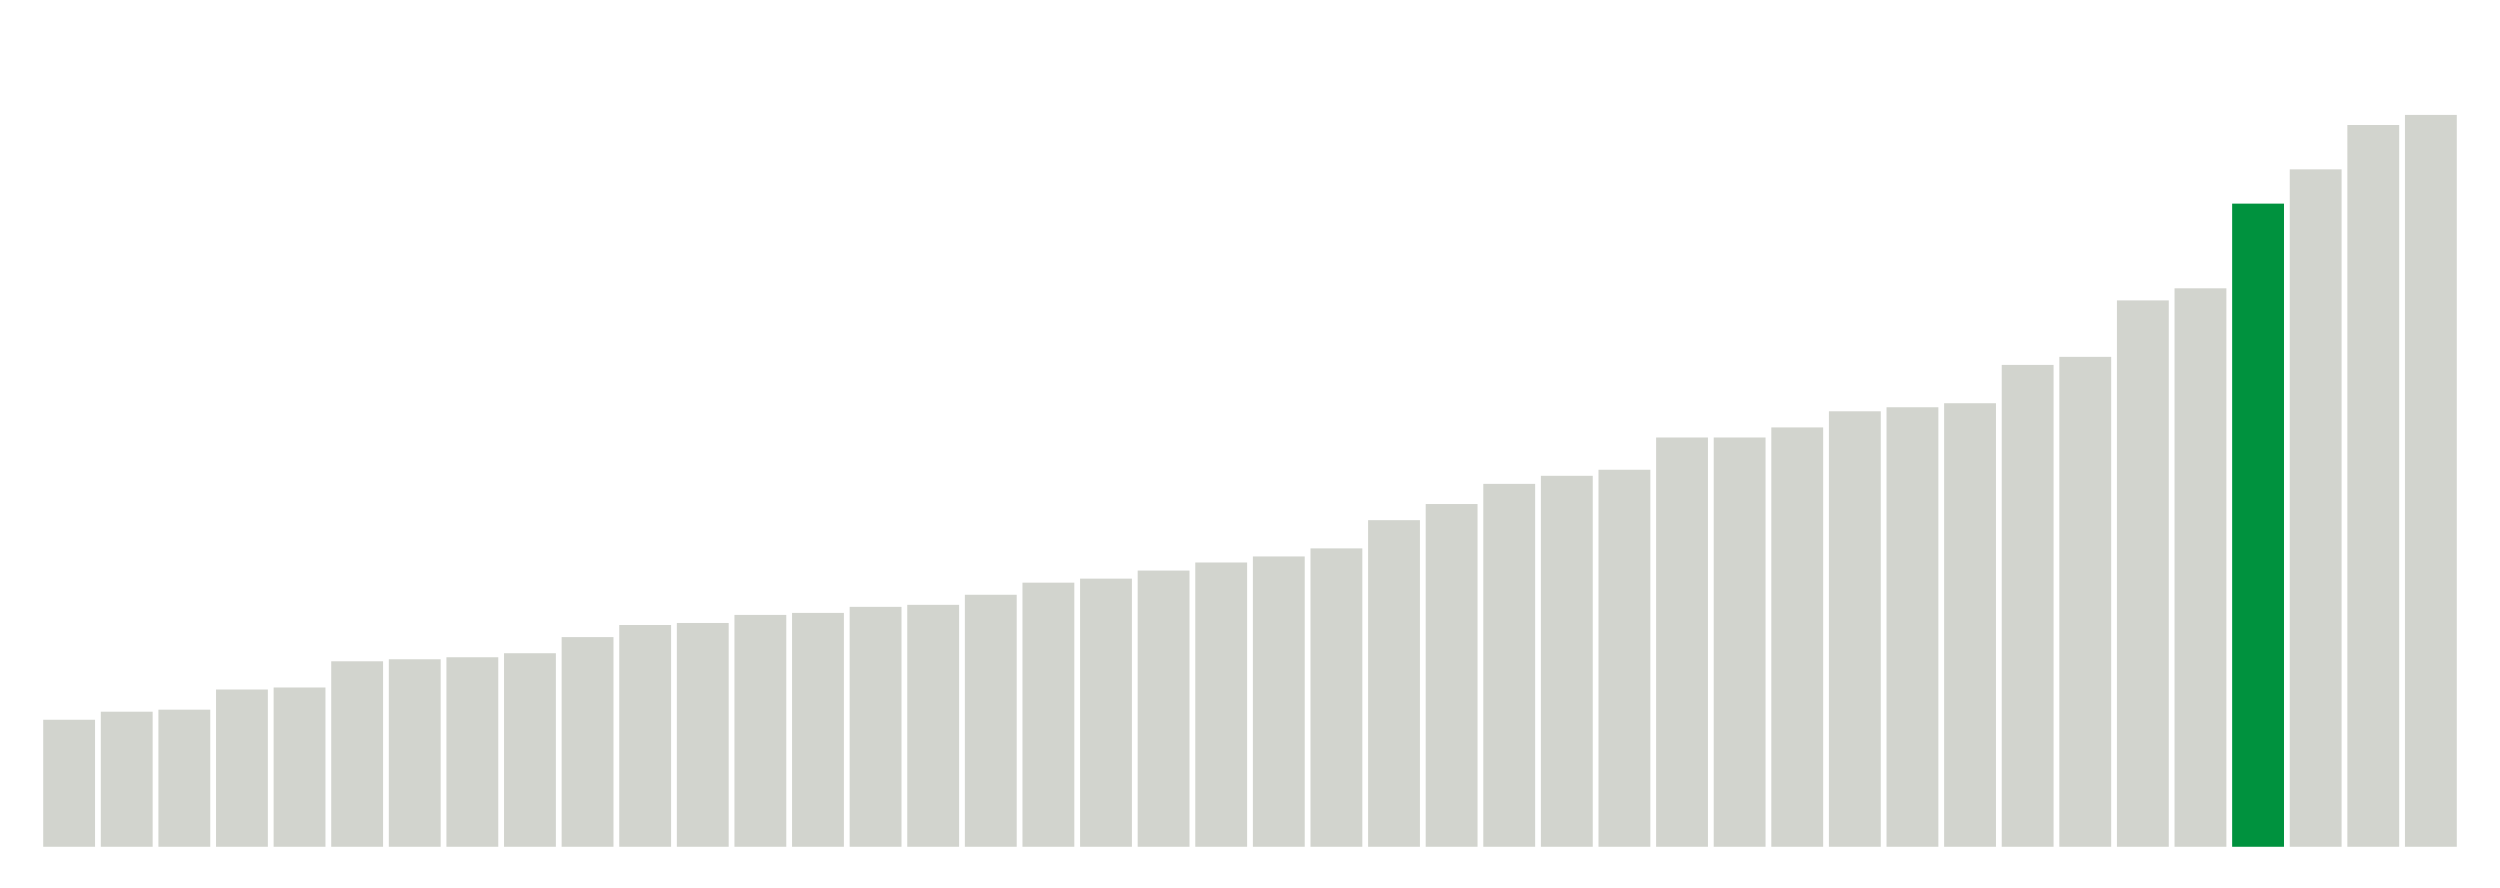
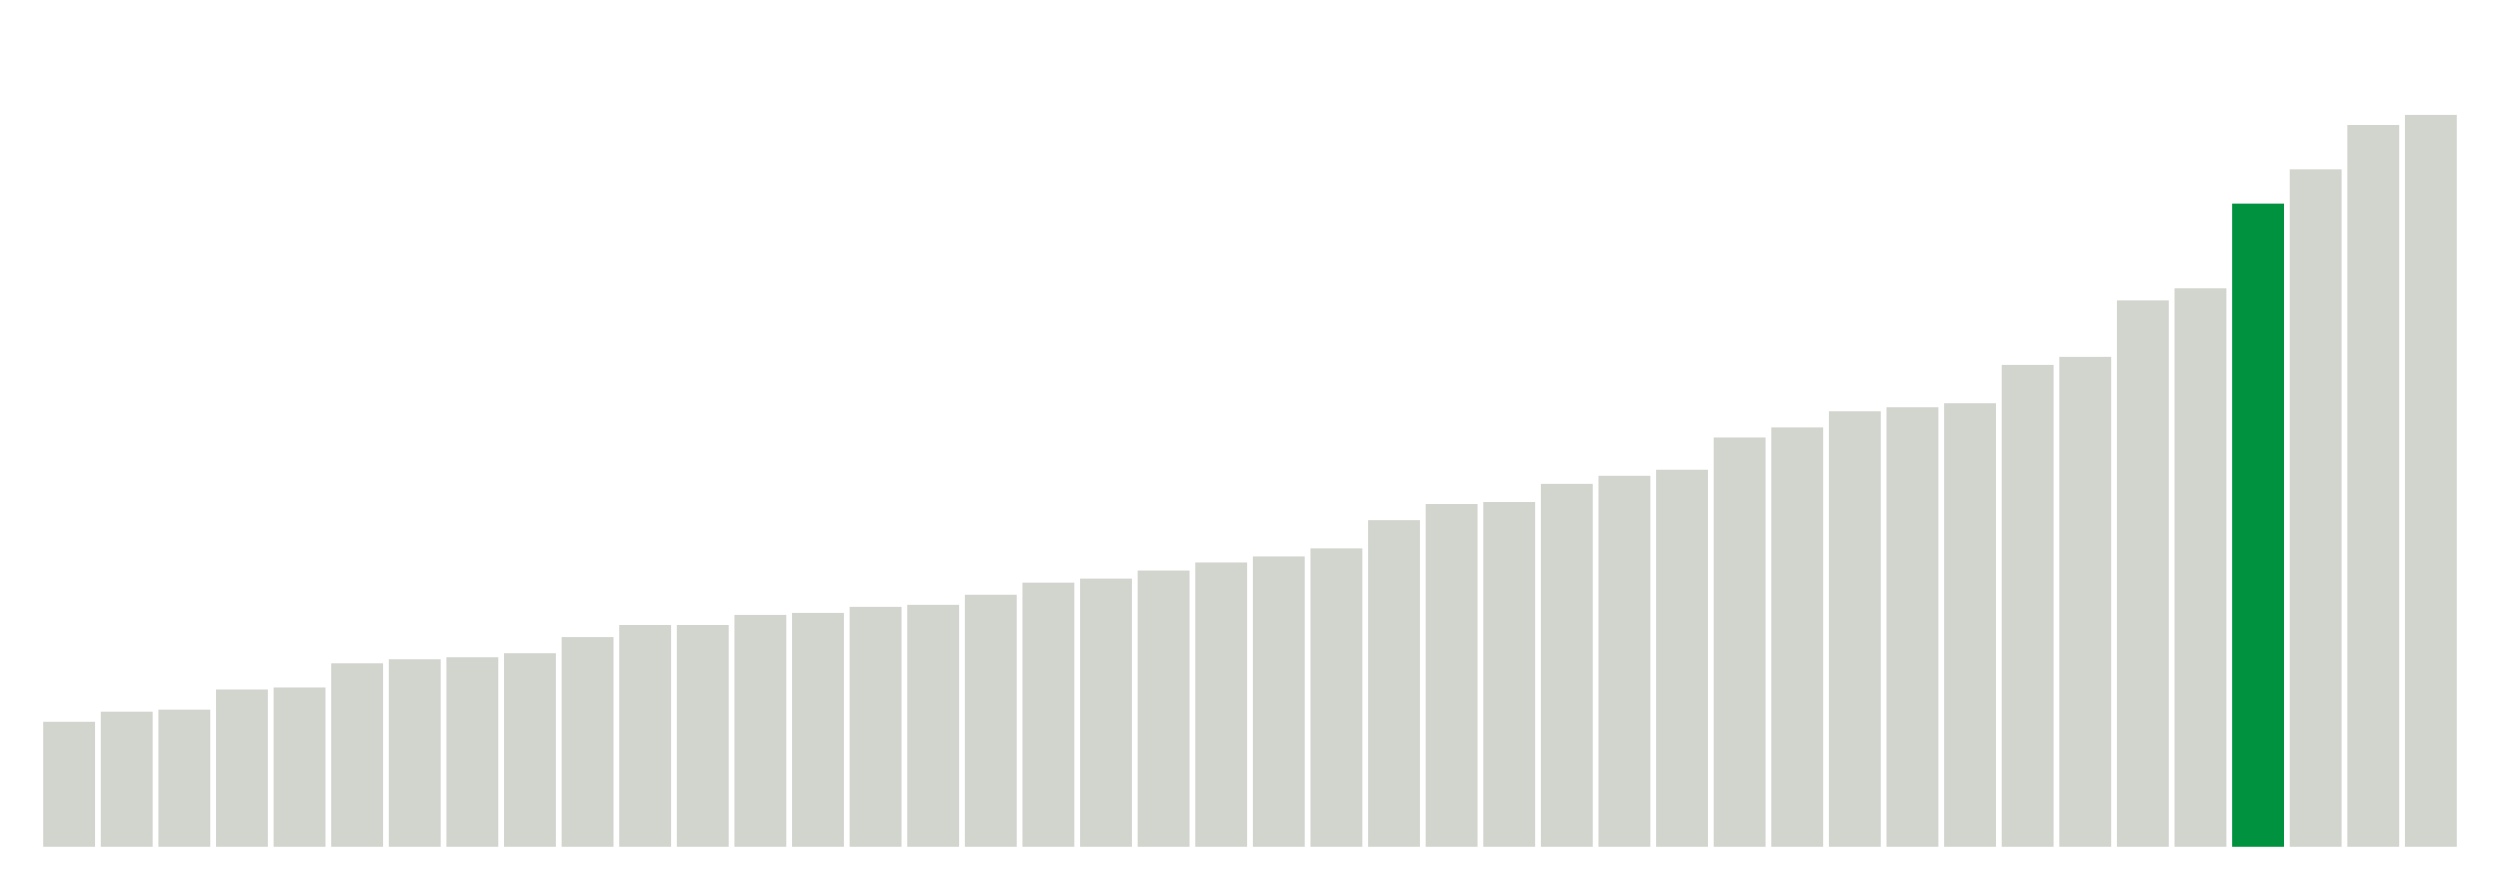
<svg xmlns="http://www.w3.org/2000/svg" version="1.1" class="marks" width="310" height="110">
  <g fill="none" stroke-miterlimit="10" transform="translate(5,5)">
    <g class="mark-group role-frame root" role="graphics-object" aria-roledescription="group mark container">
      <g transform="translate(0,0)">
        <path class="background" aria-hidden="true" d="M0,0h300v100h-300Z" stroke="#ddd" stroke-width="0" />
        <g>
          <g class="mark-rect role-mark marks" role="graphics-object" aria-roledescription="rect mark container">
-             <path aria-label="neighborhood: Southeast Queens; unmodified_data_value_geo_entity: 6.3" role="graphics-symbol" aria-roledescription="bar" d="M0.357,84.25h6.429v15.75h-6.429Z" fill="#D2D4CE" />
+             <path aria-label="neighborhood: Southeast Queens; unmodified_data_value_geo_entity: 6.2" role="graphics-symbol" aria-roledescription="bar" d="M0.357,84.5h6.429v15.5h-6.429Z" fill="#D2D4CE" />
            <path aria-label="neighborhood: South Beach - Tottenville; unmodified_data_value_geo_entity: 6.7" role="graphics-symbol" aria-roledescription="bar" d="M7.5,83.25h6.429v16.75h-6.429Z" fill="#D2D4CE" />
            <path aria-label="neighborhood: Upper East Side; unmodified_data_value_geo_entity: 6.8" role="graphics-symbol" aria-roledescription="bar" d="M14.643,83h6.429v17h-6.429Z" fill="#D2D4CE" />
            <path aria-label="neighborhood: Bayside - Little Neck; unmodified_data_value_geo_entity: 7.8" role="graphics-symbol" aria-roledescription="bar" d="M21.786,80.5h6.429v19.5h-6.429Z" fill="#D2D4CE" />
            <path aria-label="neighborhood: Gramercy Park - Murray Hill; unmodified_data_value_geo_entity: 7.9" role="graphics-symbol" aria-roledescription="bar" d="M28.929,80.25h6.429v19.75h-6.429Z" fill="#D2D4CE" />
-             <path aria-label="neighborhood: Ridgewood - Forest Hills; unmodified_data_value_geo_entity: 9.2" role="graphics-symbol" aria-roledescription="bar" d="M36.071,77h6.429v23h-6.429Z" fill="#D2D4CE" />
+             <path aria-label="neighborhood: Ridgewood - Forest Hills; unmodified_data_value_geo_entity: 9.1" role="graphics-symbol" aria-roledescription="bar" d="M36.071,77.25h6.429v22.75h-6.429Z" fill="#D2D4CE" />
            <path aria-label="neighborhood: Willowbrook; unmodified_data_value_geo_entity: 9.3" role="graphics-symbol" aria-roledescription="bar" d="M43.214,76.75h6.429v23.25h-6.429Z" fill="#D2D4CE" />
            <path aria-label="neighborhood: Greenwich Village - SoHo; unmodified_data_value_geo_entity: 9.4" role="graphics-symbol" aria-roledescription="bar" d="M50.357,76.5h6.429v23.5h-6.429Z" fill="#D2D4CE" />
            <path aria-label="neighborhood: Lower Manhattan; unmodified_data_value_geo_entity: 9.6" role="graphics-symbol" aria-roledescription="bar" d="M57.5,76h6.429v24h-6.429Z" fill="#D2D4CE" />
            <path aria-label="neighborhood: Southwest Queens; unmodified_data_value_geo_entity: 10.4" role="graphics-symbol" aria-roledescription="bar" d="M64.643,74h6.429v26h-6.429Z" fill="#D2D4CE" />
-             <path aria-label="neighborhood: Upper West Side; unmodified_data_value_geo_entity: 11" role="graphics-symbol" aria-roledescription="bar" d="M71.786,72.5h6.429v27.5h-6.429Z" fill="#D2D4CE" />
-             <path aria-label="neighborhood: Long Island City - Astoria; unmodified_data_value_geo_entity: 11.1" role="graphics-symbol" aria-roledescription="bar" d="M78.929,72.25h6.429v27.75h-6.429Z" fill="#D2D4CE" />
+             <path aria-label="neighborhood: Long Island City - Astoria; unmodified_data_value_geo_entity: 11" role="graphics-symbol" aria-roledescription="bar" d="M71.786,72.5h6.429v27.5h-6.429Z" fill="#D2D4CE" />
+             <path aria-label="neighborhood: Upper West Side; unmodified_data_value_geo_entity: 11" role="graphics-symbol" aria-roledescription="bar" d="M78.929,72.5h6.429v27.5h-6.429Z" fill="#D2D4CE" />
            <path aria-label="neighborhood: Fresh Meadows; unmodified_data_value_geo_entity: 11.5" role="graphics-symbol" aria-roledescription="bar" d="M86.071,71.25h6.429v28.75h-6.429Z" fill="#D2D4CE" />
            <path aria-label="neighborhood: Canarsie - Flatlands; unmodified_data_value_geo_entity: 11.6" role="graphics-symbol" aria-roledescription="bar" d="M93.214,71h6.429v29h-6.429Z" fill="#D2D4CE" />
            <path aria-label="neighborhood: Chelsea - Clinton; unmodified_data_value_geo_entity: 11.9" role="graphics-symbol" aria-roledescription="bar" d="M100.357,70.25h6.429v29.75h-6.429Z" fill="#D2D4CE" />
            <path aria-label="neighborhood: Jamaica; unmodified_data_value_geo_entity: 12" role="graphics-symbol" aria-roledescription="bar" d="M107.5,70h6.429v30h-6.429Z" fill="#D2D4CE" />
            <path aria-label="neighborhood: West Queens; unmodified_data_value_geo_entity: 12.5" role="graphics-symbol" aria-roledescription="bar" d="M114.643,68.75h6.429v31.25h-6.429Z" fill="#D2D4CE" />
            <path aria-label="neighborhood: Stapleton - St. George; unmodified_data_value_geo_entity: 13.1" role="graphics-symbol" aria-roledescription="bar" d="M121.786,67.25h6.429v32.75h-6.429Z" fill="#D2D4CE" />
            <path aria-label="neighborhood: East Flatbush - Flatbush; unmodified_data_value_geo_entity: 13.3" role="graphics-symbol" aria-roledescription="bar" d="M128.929,66.75h6.429v33.25h-6.429Z" fill="#D2D4CE" />
            <path aria-label="neighborhood: Downtown - Heights - Slope; unmodified_data_value_geo_entity: 13.7" role="graphics-symbol" aria-roledescription="bar" d="M136.071,65.75h6.429v34.25h-6.429Z" fill="#D2D4CE" />
            <path aria-label="neighborhood: Flushing - Clearview; unmodified_data_value_geo_entity: 14.1" role="graphics-symbol" aria-roledescription="bar" d="M143.214,64.75h6.429v35.25h-6.429Z" fill="#D2D4CE" />
            <path aria-label="neighborhood: Bensonhurst - Bay Ridge; unmodified_data_value_geo_entity: 14.4" role="graphics-symbol" aria-roledescription="bar" d="M150.357,64h6.429v36h-6.429Z" fill="#D2D4CE" />
            <path aria-label="neighborhood: Northeast Bronx; unmodified_data_value_geo_entity: 14.8" role="graphics-symbol" aria-roledescription="bar" d="M157.5,63h6.429v37h-6.429Z" fill="#D2D4CE" />
            <path aria-label="neighborhood: Kingsbridge - Riverdale; unmodified_data_value_geo_entity: 16.2" role="graphics-symbol" aria-roledescription="bar" d="M164.643,59.5h6.429v40.5h-6.429Z" fill="#D2D4CE" />
            <path aria-label="neighborhood: Port Richmond; unmodified_data_value_geo_entity: 17" role="graphics-symbol" aria-roledescription="bar" d="M171.786,57.5h6.429v42.5h-6.429Z" fill="#D2D4CE" />
-             <path aria-label="neighborhood: Rockaways; unmodified_data_value_geo_entity: 18" role="graphics-symbol" aria-roledescription="bar" d="M178.929,55h6.429v45h-6.429Z" fill="#D2D4CE" />
-             <path aria-label="neighborhood: Washington Heights; unmodified_data_value_geo_entity: 18.4" role="graphics-symbol" aria-roledescription="bar" d="M186.071,54h6.429v46h-6.429Z" fill="#D2D4CE" />
-             <path aria-label="neighborhood: Coney Island - Sheepshead Bay; unmodified_data_value_geo_entity: 18.7" role="graphics-symbol" aria-roledescription="bar" d="M193.214,53.25h6.429v46.75h-6.429Z" fill="#D2D4CE" />
-             <path aria-label="neighborhood: Pelham - Throgs Neck; unmodified_data_value_geo_entity: 20.3" role="graphics-symbol" aria-roledescription="bar" d="M200.357,49.25h6.429v50.75h-6.429Z" fill="#D2D4CE" />
-             <path aria-label="neighborhood: Greenpoint; unmodified_data_value_geo_entity: 20.3" role="graphics-symbol" aria-roledescription="bar" d="M207.5,49.25h6.429v50.75h-6.429Z" fill="#D2D4CE" />
+             <path aria-label="neighborhood: Greenpoint; unmodified_data_value_geo_entity: 17.1" role="graphics-symbol" aria-roledescription="bar" d="M178.929,57.25h6.429v42.75h-6.429Z" fill="#D2D4CE" />
+             <path aria-label="neighborhood: Rockaways; unmodified_data_value_geo_entity: 18" role="graphics-symbol" aria-roledescription="bar" d="M186.071,55h6.429v45h-6.429Z" fill="#D2D4CE" />
+             <path aria-label="neighborhood: Washington Heights; unmodified_data_value_geo_entity: 18.4" role="graphics-symbol" aria-roledescription="bar" d="M193.214,54h6.429v46h-6.429Z" fill="#D2D4CE" />
+             <path aria-label="neighborhood: Coney Island - Sheepshead Bay; unmodified_data_value_geo_entity: 18.7" role="graphics-symbol" aria-roledescription="bar" d="M200.357,53.25h6.429v46.75h-6.429Z" fill="#D2D4CE" />
+             <path aria-label="neighborhood: Pelham - Throgs Neck; unmodified_data_value_geo_entity: 20.3" role="graphics-symbol" aria-roledescription="bar" d="M207.5,49.25h6.429v50.75h-6.429Z" fill="#D2D4CE" />
            <path aria-label="neighborhood: Sunset Park; unmodified_data_value_geo_entity: 20.8" role="graphics-symbol" aria-roledescription="bar" d="M214.643,48h6.429v52h-6.429Z" fill="#D2D4CE" />
            <path aria-label="neighborhood: Bedford Stuyvesant - Crown Heights; unmodified_data_value_geo_entity: 21.6" role="graphics-symbol" aria-roledescription="bar" d="M221.786,46h6.429v54h-6.429Z" fill="#D2D4CE" />
            <path aria-label="neighborhood: Borough Park; unmodified_data_value_geo_entity: 21.8" role="graphics-symbol" aria-roledescription="bar" d="M228.929,45.5h6.429v54.5h-6.429Z" fill="#D2D4CE" />
            <path aria-label="neighborhood: Union Square - Lower East Side; unmodified_data_value_geo_entity: 22" role="graphics-symbol" aria-roledescription="bar" d="M236.071,45h6.429v55h-6.429Z" fill="#D2D4CE" />
            <path aria-label="neighborhood: Central Harlem - Morningside Heights; unmodified_data_value_geo_entity: 23.9" role="graphics-symbol" aria-roledescription="bar" d="M243.214,40.25h6.429v59.75h-6.429Z" fill="#D2D4CE" />
            <path aria-label="neighborhood: East New York; unmodified_data_value_geo_entity: 24.3" role="graphics-symbol" aria-roledescription="bar" d="M250.357,39.25h6.429v60.75h-6.429Z" fill="#D2D4CE" />
            <path aria-label="neighborhood: Williamsburg - Bushwick; unmodified_data_value_geo_entity: 27.1" role="graphics-symbol" aria-roledescription="bar" d="M257.5,32.25h6.429v67.75h-6.429Z" fill="#D2D4CE" />
            <path aria-label="neighborhood: Fordham - Bronx Pk; unmodified_data_value_geo_entity: 27.7" role="graphics-symbol" aria-roledescription="bar" d="M264.643,30.75h6.429v69.25h-6.429Z" fill="#D2D4CE" />
            <path aria-label="neighborhood: East Harlem; unmodified_data_value_geo_entity: 31.9" role="graphics-symbol" aria-roledescription="bar" d="M271.786,20.25h6.429v79.75h-6.429Z" fill="#00923E" />
            <path aria-label="neighborhood: Crotona -Tremont; unmodified_data_value_geo_entity: 33.6" role="graphics-symbol" aria-roledescription="bar" d="M278.929,16h6.429v84h-6.429Z" fill="#D2D4CE" />
            <path aria-label="neighborhood: High Bridge - Morrisania; unmodified_data_value_geo_entity: 35.8" role="graphics-symbol" aria-roledescription="bar" d="M286.071,10.5h6.429v89.5h-6.429Z" fill="#D2D4CE" />
            <path aria-label="neighborhood: Hunts Point - Mott Haven; unmodified_data_value_geo_entity: 36.3" role="graphics-symbol" aria-roledescription="bar" d="M293.214,9.25h6.429v90.75h-6.429Z" fill="#D2D4CE" />
          </g>
        </g>
        <path class="foreground" aria-hidden="true" d="" display="none" />
      </g>
    </g>
  </g>
</svg>
